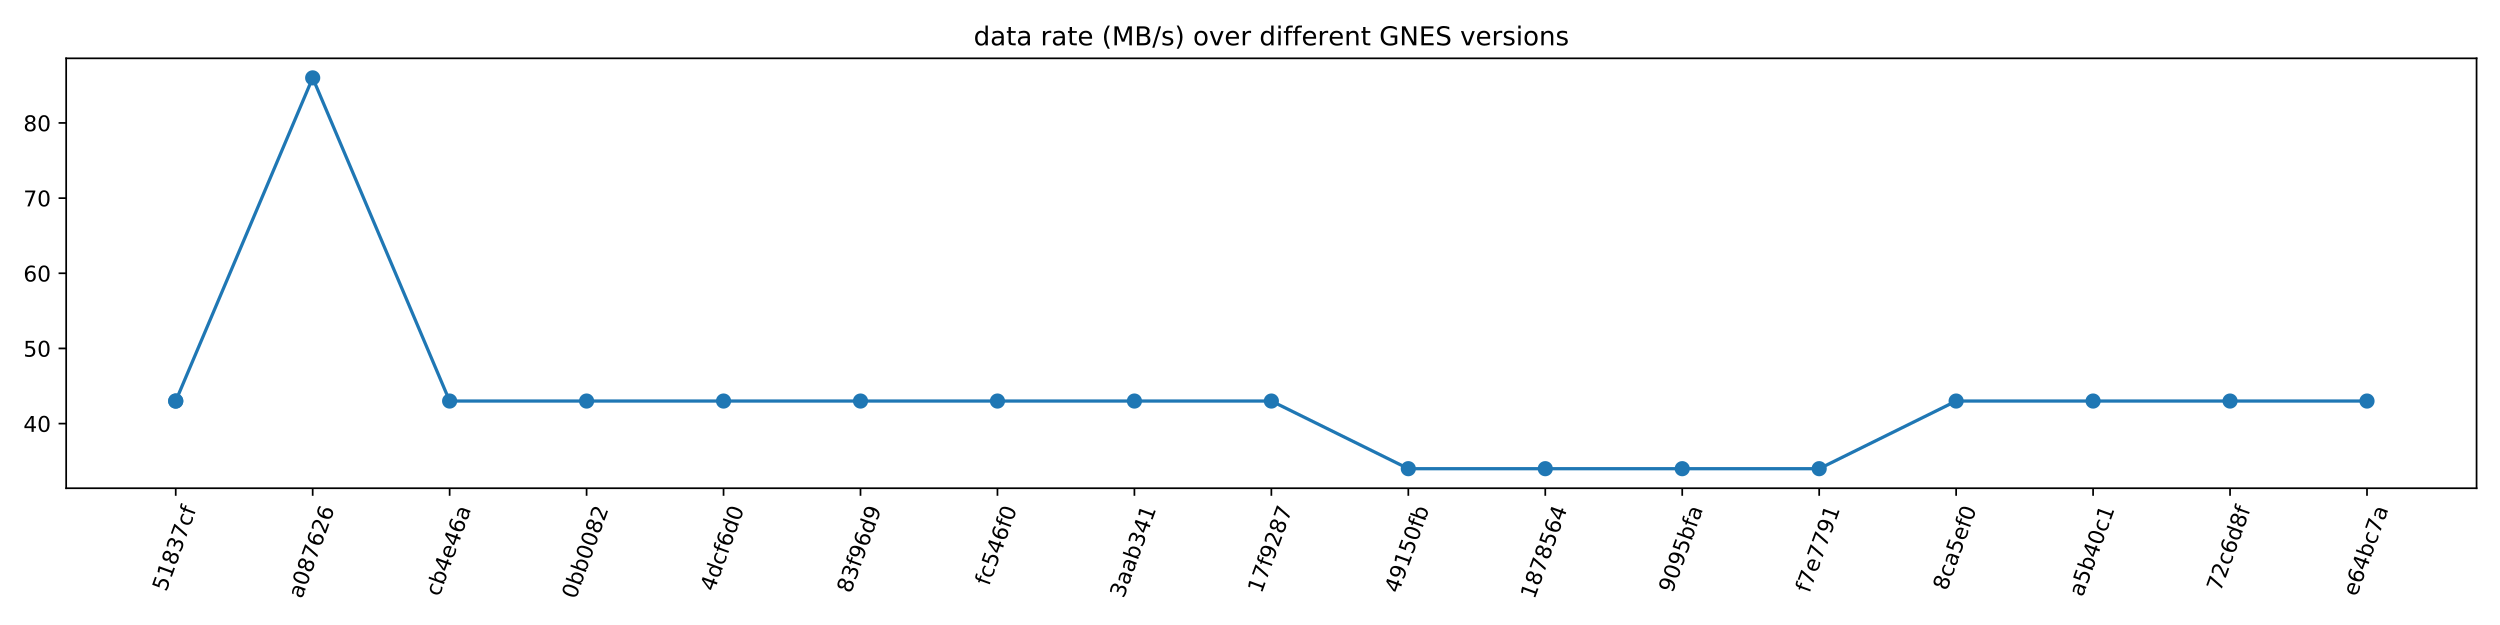
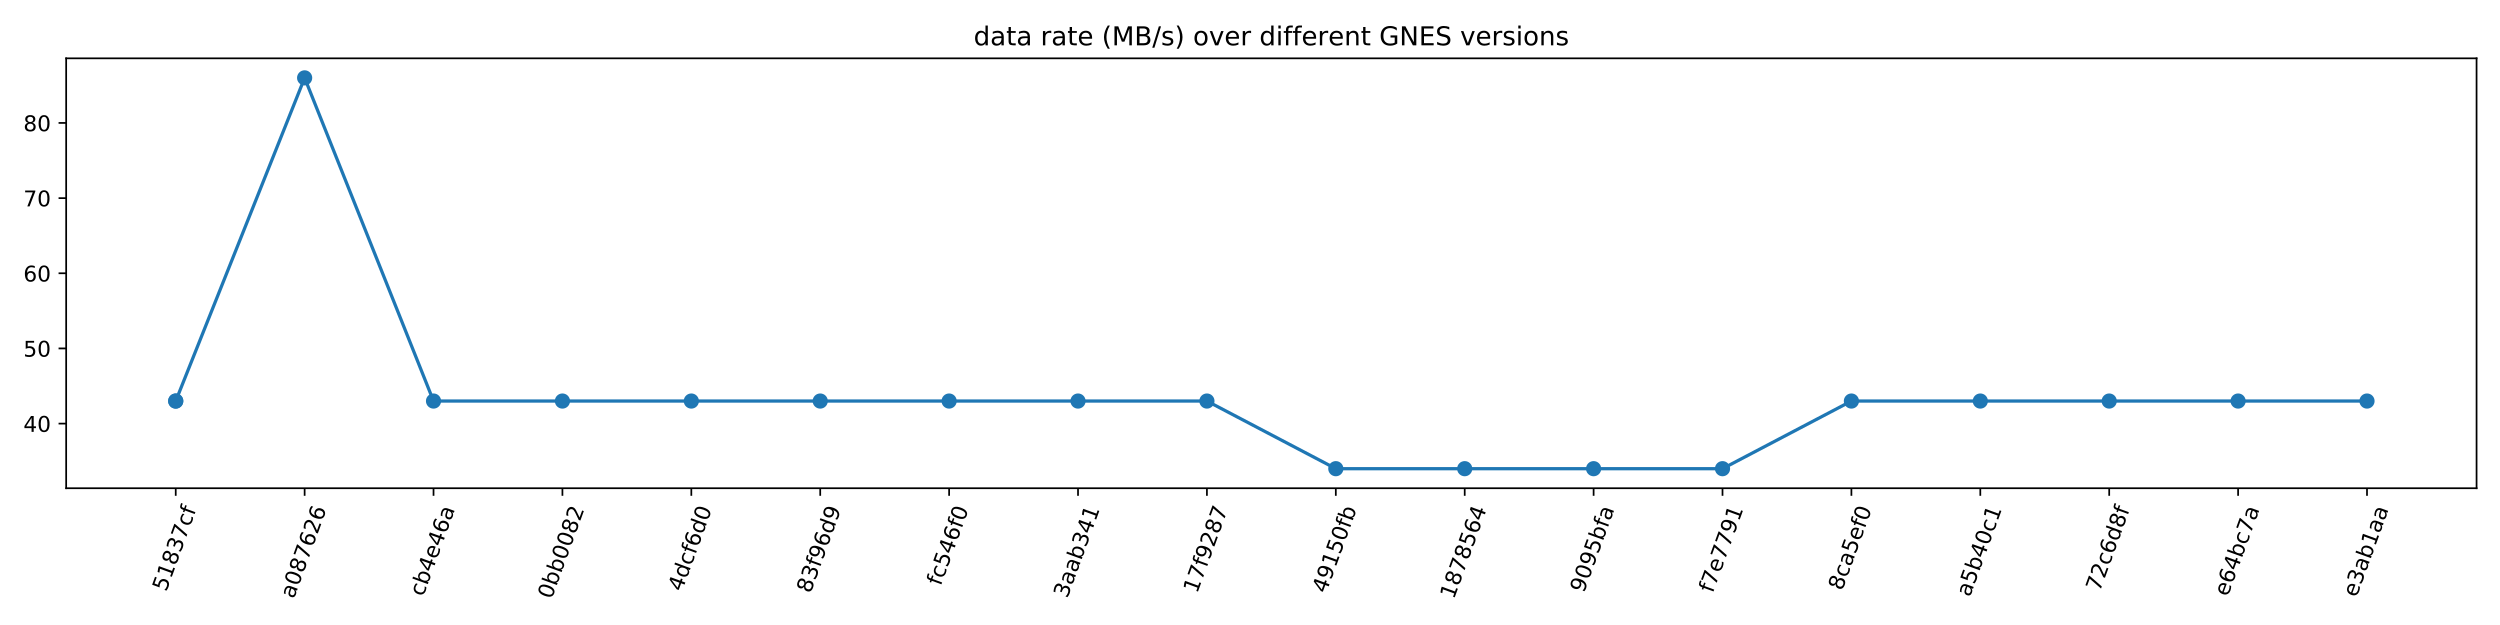
<svg xmlns="http://www.w3.org/2000/svg" xmlns:xlink="http://www.w3.org/1999/xlink" height="288pt" version="1.1" viewBox="0 0 1152 288" width="1152pt">
  <defs>
    <style type="text/css">
*{stroke-linecap:butt;stroke-linejoin:round;}
  </style>
  </defs>
  <g id="figure_1">
    <g id="patch_1">
      <path d="M 0 288  L 1152 288  L 1152 0  L 0 0  z " style="fill:#ffffff;" />
    </g>
    <g id="axes_1">
      <g id="patch_2">
        <path d="M 30.49 224.974  L 1141.2 224.974  L 1141.2 26.88  L 30.49 26.88  z " style="fill:#ffffff;" />
      </g>
      <g id="matplotlib.axis_1">
        <g id="xtick_1">
          <g id="line2d_1">
            <defs>
-               <path d="M 0 0  L 0 3.5  " id="m71a05dd6f5" style="stroke:#000000;stroke-width:0.8;" />
-             </defs>
-             <g>
-               <use style="stroke:#000000;stroke-width:0.8;" x="80.977" xlink:href="#m71a05dd6f5" y="224.974" />
+               <path d="M 0 0  L 0 3.5  " id="mdfa5bf1372" style="stroke:#000000;stroke-width:0.8;" />
+             </defs>
+             <g>
+               <use style="stroke:#000000;stroke-width:0.8;" x="80.977" xlink:href="#mdfa5bf1372" y="224.974" />
            </g>
          </g>
          <g id="text_1">
            <defs>
              <path d="M 10.797 72.906  L 49.516 72.906  L 49.516 64.594  L 19.828 64.594  L 19.828 46.734  Q 21.969 47.469 24.109 47.828  Q 26.266 48.188 28.422 48.188  Q 40.625 48.188 47.75 41.5  Q 54.891 34.812 54.891 23.391  Q 54.891 11.625 47.562 5.094  Q 40.234 -1.422 26.906 -1.422  Q 22.312 -1.422 17.547 -0.641  Q 12.797 0.141 7.719 1.703  L 7.719 11.625  Q 12.109 9.234 16.797 8.062  Q 21.484 6.891 26.703 6.891  Q 35.156 6.891 40.078 11.328  Q 45.016 15.766 45.016 23.391  Q 45.016 31 40.078 35.438  Q 35.156 39.891 26.703 39.891  Q 22.75 39.891 18.812 39.016  Q 14.891 38.141 10.797 36.281  z " id="DejaVuSans-53" />
              <path d="M 12.406 8.297  L 28.516 8.297  L 28.516 63.922  L 10.984 60.406  L 10.984 69.391  L 28.422 72.906  L 38.281 72.906  L 38.281 8.297  L 54.391 8.297  L 54.391 0  L 12.406 0  z " id="DejaVuSans-49" />
              <path d="M 31.781 34.625  Q 24.75 34.625 20.719 30.859  Q 16.703 27.094 16.703 20.516  Q 16.703 13.922 20.719 10.156  Q 24.75 6.391 31.781 6.391  Q 38.812 6.391 42.859 10.172  Q 46.922 13.969 46.922 20.516  Q 46.922 27.094 42.891 30.859  Q 38.875 34.625 31.781 34.625  z M 21.922 38.812  Q 15.578 40.375 12.031 44.719  Q 8.5 49.078 8.5 55.328  Q 8.5 64.062 14.719 69.141  Q 20.953 74.219 31.781 74.219  Q 42.672 74.219 48.875 69.141  Q 55.078 64.062 55.078 55.328  Q 55.078 49.078 51.531 44.719  Q 48 40.375 41.703 38.812  Q 48.828 37.156 52.797 32.312  Q 56.781 27.484 56.781 20.516  Q 56.781 9.906 50.312 4.234  Q 43.844 -1.422 31.781 -1.422  Q 19.734 -1.422 13.25 4.234  Q 6.781 9.906 6.781 20.516  Q 6.781 27.484 10.781 32.312  Q 14.797 37.156 21.922 38.812  z M 18.312 54.391  Q 18.312 48.734 21.844 45.562  Q 25.391 42.391 31.781 42.391  Q 38.141 42.391 41.719 45.562  Q 45.312 48.734 45.312 54.391  Q 45.312 60.062 41.719 63.234  Q 38.141 66.406 31.781 66.406  Q 25.391 66.406 21.844 63.234  Q 18.312 60.062 18.312 54.391  z " id="DejaVuSans-56" />
              <path d="M 40.578 39.312  Q 47.656 37.797 51.625 33  Q 55.609 28.219 55.609 21.188  Q 55.609 10.406 48.188 4.484  Q 40.766 -1.422 27.094 -1.422  Q 22.516 -1.422 17.656 -0.516  Q 12.797 0.391 7.625 2.203  L 7.625 11.719  Q 11.719 9.328 16.594 8.109  Q 21.484 6.891 26.812 6.891  Q 36.078 6.891 40.938 10.547  Q 45.797 14.203 45.797 21.188  Q 45.797 27.641 41.281 31.266  Q 36.766 34.906 28.719 34.906  L 20.219 34.906  L 20.219 43.016  L 29.109 43.016  Q 36.375 43.016 40.234 45.922  Q 44.094 48.828 44.094 54.297  Q 44.094 59.906 40.109 62.906  Q 36.141 65.922 28.719 65.922  Q 24.656 65.922 20.016 65.031  Q 15.375 64.156 9.812 62.312  L 9.812 71.094  Q 15.438 72.656 20.344 73.438  Q 25.25 74.219 29.594 74.219  Q 40.828 74.219 47.359 69.109  Q 53.906 64.016 53.906 55.328  Q 53.906 49.266 50.438 45.094  Q 46.969 40.922 40.578 39.312  z " id="DejaVuSans-51" />
              <path d="M 8.203 72.906  L 55.078 72.906  L 55.078 68.703  L 28.609 0  L 18.312 0  L 43.219 64.594  L 8.203 64.594  z " id="DejaVuSans-55" />
              <path d="M 48.781 52.594  L 48.781 44.188  Q 44.969 46.297 41.141 47.344  Q 37.312 48.391 33.406 48.391  Q 24.656 48.391 19.812 42.844  Q 14.984 37.312 14.984 27.297  Q 14.984 17.281 19.812 11.734  Q 24.656 6.203 33.406 6.203  Q 37.312 6.203 41.141 7.25  Q 44.969 8.297 48.781 10.406  L 48.781 2.094  Q 45.016 0.344 40.984 -0.531  Q 36.969 -1.422 32.422 -1.422  Q 20.062 -1.422 12.781 6.344  Q 5.516 14.109 5.516 27.297  Q 5.516 40.672 12.859 48.328  Q 20.219 56 33.016 56  Q 37.156 56 41.109 55.141  Q 45.062 54.297 48.781 52.594  z " id="DejaVuSans-99" />
              <path d="M 37.109 75.984  L 37.109 68.5  L 28.516 68.5  Q 23.688 68.5 21.797 66.547  Q 19.922 64.594 19.922 59.516  L 19.922 54.688  L 34.719 54.688  L 34.719 47.703  L 19.922 47.703  L 19.922 0  L 10.891 0  L 10.891 47.703  L 2.297 47.703  L 2.297 54.688  L 10.891 54.688  L 10.891 58.5  Q 10.891 67.625 15.141 71.797  Q 19.391 75.984 28.609 75.984  z " id="DejaVuSans-102" />
            </defs>
            <g transform="translate(76.58723 272.9413)rotate(-70)scale(0.1 -0.1)">
              <use xlink:href="#DejaVuSans-53" />
              <use x="63.623" xlink:href="#DejaVuSans-49" />
              <use x="127.246" xlink:href="#DejaVuSans-56" />
              <use x="190.869" xlink:href="#DejaVuSans-51" />
              <use x="254.492" xlink:href="#DejaVuSans-55" />
              <use x="318.115" xlink:href="#DejaVuSans-99" />
              <use x="373.096" xlink:href="#DejaVuSans-102" />
            </g>
          </g>
        </g>
        <g id="xtick_2">
          <g id="line2d_2">
            <g>
-               <use style="stroke:#000000;stroke-width:0.8;" x="144.085" xlink:href="#m71a05dd6f5" y="224.974" />
+               <use style="stroke:#000000;stroke-width:0.8;" x="140.373" xlink:href="#mdfa5bf1372" y="224.974" />
            </g>
          </g>
          <g id="text_2">
            <defs>
              <path d="M 34.281 27.484  Q 23.391 27.484 19.188 25  Q 14.984 22.516 14.984 16.5  Q 14.984 11.719 18.141 8.906  Q 21.297 6.109 26.703 6.109  Q 34.188 6.109 38.703 11.406  Q 43.219 16.703 43.219 25.484  L 43.219 27.484  z M 52.203 31.203  L 52.203 0  L 43.219 0  L 43.219 8.297  Q 40.141 3.328 35.547 0.953  Q 30.953 -1.422 24.312 -1.422  Q 15.922 -1.422 10.953 3.297  Q 6 8.016 6 15.922  Q 6 25.141 12.172 29.828  Q 18.359 34.516 30.609 34.516  L 43.219 34.516  L 43.219 35.406  Q 43.219 41.609 39.141 45  Q 35.062 48.391 27.688 48.391  Q 23 48.391 18.547 47.266  Q 14.109 46.141 10.016 43.891  L 10.016 52.203  Q 14.938 54.109 19.578 55.047  Q 24.219 56 28.609 56  Q 40.484 56 46.344 49.844  Q 52.203 43.703 52.203 31.203  z " id="DejaVuSans-97" />
              <path d="M 31.781 66.406  Q 24.172 66.406 20.328 58.906  Q 16.5 51.422 16.5 36.375  Q 16.5 21.391 20.328 13.891  Q 24.172 6.391 31.781 6.391  Q 39.453 6.391 43.281 13.891  Q 47.125 21.391 47.125 36.375  Q 47.125 51.422 43.281 58.906  Q 39.453 66.406 31.781 66.406  z M 31.781 74.219  Q 44.047 74.219 50.516 64.516  Q 56.984 54.828 56.984 36.375  Q 56.984 17.969 50.516 8.266  Q 44.047 -1.422 31.781 -1.422  Q 19.531 -1.422 13.062 8.266  Q 6.594 17.969 6.594 36.375  Q 6.594 54.828 13.062 64.516  Q 19.531 74.219 31.781 74.219  z " id="DejaVuSans-48" />
              <path d="M 33.016 40.375  Q 26.375 40.375 22.484 35.828  Q 18.609 31.297 18.609 23.391  Q 18.609 15.531 22.484 10.953  Q 26.375 6.391 33.016 6.391  Q 39.656 6.391 43.531 10.953  Q 47.406 15.531 47.406 23.391  Q 47.406 31.297 43.531 35.828  Q 39.656 40.375 33.016 40.375  z M 52.594 71.297  L 52.594 62.312  Q 48.875 64.062 45.094 64.984  Q 41.312 65.922 37.594 65.922  Q 27.828 65.922 22.672 59.328  Q 17.531 52.734 16.797 39.406  Q 19.672 43.656 24.016 45.922  Q 28.375 48.188 33.594 48.188  Q 44.578 48.188 50.953 41.516  Q 57.328 34.859 57.328 23.391  Q 57.328 12.156 50.688 5.359  Q 44.047 -1.422 33.016 -1.422  Q 20.359 -1.422 13.672 8.266  Q 6.984 17.969 6.984 36.375  Q 6.984 53.656 15.188 63.938  Q 23.391 74.219 37.203 74.219  Q 40.922 74.219 44.703 73.484  Q 48.484 72.75 52.594 71.297  z " id="DejaVuSans-54" />
              <path d="M 19.188 8.297  L 53.609 8.297  L 53.609 0  L 7.328 0  L 7.328 8.297  Q 12.938 14.109 22.625 23.891  Q 32.328 33.688 34.812 36.531  Q 39.547 41.844 41.422 45.531  Q 43.312 49.219 43.312 52.781  Q 43.312 58.594 39.234 62.25  Q 35.156 65.922 28.609 65.922  Q 23.969 65.922 18.812 64.312  Q 13.672 62.703 7.812 59.422  L 7.812 69.391  Q 13.766 71.781 18.938 73  Q 24.125 74.219 28.422 74.219  Q 39.75 74.219 46.484 68.547  Q 53.219 62.891 53.219 53.422  Q 53.219 48.922 51.531 44.891  Q 49.859 40.875 45.406 35.406  Q 44.188 33.984 37.641 27.219  Q 31.109 20.453 19.188 8.297  z " id="DejaVuSans-50" />
            </defs>
-             <g transform="translate(139.102 276.2038)rotate(-70)scale(0.1 -0.1)">
+             <g transform="translate(135.3898 276.2038)rotate(-70)scale(0.1 -0.1)">
              <use xlink:href="#DejaVuSans-97" />
              <use x="61.279" xlink:href="#DejaVuSans-48" />
              <use x="124.902" xlink:href="#DejaVuSans-56" />
              <use x="188.525" xlink:href="#DejaVuSans-55" />
              <use x="252.148" xlink:href="#DejaVuSans-54" />
              <use x="315.771" xlink:href="#DejaVuSans-50" />
              <use x="379.395" xlink:href="#DejaVuSans-54" />
            </g>
          </g>
        </g>
        <g id="xtick_3">
          <g id="line2d_3">
            <g>
-               <use style="stroke:#000000;stroke-width:0.8;" x="207.194" xlink:href="#m71a05dd6f5" y="224.974" />
+               <use style="stroke:#000000;stroke-width:0.8;" x="199.769" xlink:href="#mdfa5bf1372" y="224.974" />
            </g>
          </g>
          <g id="text_3">
            <defs>
              <path d="M 48.688 27.297  Q 48.688 37.203 44.609 42.844  Q 40.531 48.484 33.406 48.484  Q 26.266 48.484 22.188 42.844  Q 18.109 37.203 18.109 27.297  Q 18.109 17.391 22.188 11.75  Q 26.266 6.109 33.406 6.109  Q 40.531 6.109 44.609 11.75  Q 48.688 17.391 48.688 27.297  z M 18.109 46.391  Q 20.953 51.266 25.266 53.625  Q 29.594 56 35.594 56  Q 45.562 56 51.781 48.094  Q 58.016 40.188 58.016 27.297  Q 58.016 14.406 51.781 6.484  Q 45.562 -1.422 35.594 -1.422  Q 29.594 -1.422 25.266 0.953  Q 20.953 3.328 18.109 8.203  L 18.109 0  L 9.078 0  L 9.078 75.984  L 18.109 75.984  z " id="DejaVuSans-98" />
              <path d="M 37.797 64.312  L 12.891 25.391  L 37.797 25.391  z M 35.203 72.906  L 47.609 72.906  L 47.609 25.391  L 58.016 25.391  L 58.016 17.188  L 47.609 17.188  L 47.609 0  L 37.797 0  L 37.797 17.188  L 4.891 17.188  L 4.891 26.703  z " id="DejaVuSans-52" />
              <path d="M 56.203 29.594  L 56.203 25.203  L 14.891 25.203  Q 15.484 15.922 20.484 11.062  Q 25.484 6.203 34.422 6.203  Q 39.594 6.203 44.453 7.469  Q 49.312 8.734 54.109 11.281  L 54.109 2.781  Q 49.266 0.734 44.188 -0.344  Q 39.109 -1.422 33.891 -1.422  Q 20.797 -1.422 13.156 6.188  Q 5.516 13.812 5.516 26.812  Q 5.516 40.234 12.766 48.109  Q 20.016 56 32.328 56  Q 43.359 56 49.781 48.891  Q 56.203 41.797 56.203 29.594  z M 47.219 32.234  Q 47.125 39.594 43.094 43.984  Q 39.062 48.391 32.422 48.391  Q 24.906 48.391 20.391 44.141  Q 15.875 39.891 15.188 32.172  z " id="DejaVuSans-101" />
            </defs>
-             <g transform="translate(202.3965 275.1819)rotate(-70)scale(0.1 -0.1)">
+             <g transform="translate(194.972 275.1819)rotate(-70)scale(0.1 -0.1)">
              <use xlink:href="#DejaVuSans-99" />
              <use x="54.98" xlink:href="#DejaVuSans-98" />
              <use x="118.457" xlink:href="#DejaVuSans-52" />
              <use x="182.08" xlink:href="#DejaVuSans-101" />
              <use x="243.604" xlink:href="#DejaVuSans-52" />
              <use x="307.227" xlink:href="#DejaVuSans-54" />
              <use x="370.85" xlink:href="#DejaVuSans-97" />
            </g>
          </g>
        </g>
        <g id="xtick_4">
          <g id="line2d_4">
            <g>
-               <use style="stroke:#000000;stroke-width:0.8;" x="270.302" xlink:href="#m71a05dd6f5" y="224.974" />
+               <use style="stroke:#000000;stroke-width:0.8;" x="259.166" xlink:href="#mdfa5bf1372" y="224.974" />
            </g>
          </g>
          <g id="text_4">
-             <g transform="translate(265.2838 276.3977)rotate(-70)scale(0.1 -0.1)">
+             <g transform="translate(254.147 276.3977)rotate(-70)scale(0.1 -0.1)">
              <use xlink:href="#DejaVuSans-48" />
              <use x="63.623" xlink:href="#DejaVuSans-98" />
              <use x="127.1" xlink:href="#DejaVuSans-98" />
              <use x="190.576" xlink:href="#DejaVuSans-48" />
              <use x="254.199" xlink:href="#DejaVuSans-48" />
              <use x="317.822" xlink:href="#DejaVuSans-56" />
              <use x="381.445" xlink:href="#DejaVuSans-50" />
            </g>
          </g>
        </g>
        <g id="xtick_5">
          <g id="line2d_5">
            <g>
-               <use style="stroke:#000000;stroke-width:0.8;" x="333.411" xlink:href="#m71a05dd6f5" y="224.974" />
+               <use style="stroke:#000000;stroke-width:0.8;" x="318.562" xlink:href="#mdfa5bf1372" y="224.974" />
            </g>
          </g>
          <g id="text_5">
            <defs>
              <path d="M 45.406 46.391  L 45.406 75.984  L 54.391 75.984  L 54.391 0  L 45.406 0  L 45.406 8.203  Q 42.578 3.328 38.25 0.953  Q 33.938 -1.422 27.875 -1.422  Q 17.969 -1.422 11.734 6.484  Q 5.516 14.406 5.516 27.297  Q 5.516 40.188 11.734 48.094  Q 17.969 56 27.875 56  Q 33.938 56 38.25 53.625  Q 42.578 51.266 45.406 46.391  z M 14.797 27.297  Q 14.797 17.391 18.875 11.75  Q 22.953 6.109 30.078 6.109  Q 37.203 6.109 41.297 11.75  Q 45.406 17.391 45.406 27.297  Q 45.406 37.203 41.297 42.844  Q 37.203 48.484 30.078 48.484  Q 22.953 48.484 18.875 42.844  Q 14.797 37.203 14.797 27.297  z " id="DejaVuSans-100" />
            </defs>
-             <g transform="translate(329.0261 272.9149)rotate(-70)scale(0.1 -0.1)">
+             <g transform="translate(314.1771 272.9149)rotate(-70)scale(0.1 -0.1)">
              <use xlink:href="#DejaVuSans-52" />
              <use x="63.623" xlink:href="#DejaVuSans-100" />
              <use x="127.1" xlink:href="#DejaVuSans-99" />
              <use x="182.08" xlink:href="#DejaVuSans-102" />
              <use x="217.285" xlink:href="#DejaVuSans-54" />
              <use x="280.908" xlink:href="#DejaVuSans-100" />
              <use x="344.385" xlink:href="#DejaVuSans-48" />
            </g>
          </g>
        </g>
        <g id="xtick_6">
          <g id="line2d_6">
            <g>
-               <use style="stroke:#000000;stroke-width:0.8;" x="396.519" xlink:href="#m71a05dd6f5" y="224.974" />
+               <use style="stroke:#000000;stroke-width:0.8;" x="377.958" xlink:href="#mdfa5bf1372" y="224.974" />
            </g>
          </g>
          <g id="text_6">
            <defs>
              <path d="M 10.984 1.516  L 10.984 10.5  Q 14.703 8.734 18.5 7.812  Q 22.312 6.891 25.984 6.891  Q 35.75 6.891 40.891 13.453  Q 46.047 20.016 46.781 33.406  Q 43.953 29.203 39.594 26.953  Q 35.25 24.703 29.984 24.703  Q 19.047 24.703 12.672 31.312  Q 6.297 37.938 6.297 49.422  Q 6.297 60.641 12.938 67.422  Q 19.578 74.219 30.609 74.219  Q 43.266 74.219 49.922 64.516  Q 56.594 54.828 56.594 36.375  Q 56.594 19.141 48.406 8.859  Q 40.234 -1.422 26.422 -1.422  Q 22.703 -1.422 18.891 -0.688  Q 15.094 0.047 10.984 1.516  z M 30.609 32.422  Q 37.25 32.422 41.125 36.953  Q 45.016 41.5 45.016 49.422  Q 45.016 57.281 41.125 61.844  Q 37.25 66.406 30.609 66.406  Q 23.969 66.406 20.094 61.844  Q 16.219 57.281 16.219 49.422  Q 16.219 41.5 20.094 36.953  Q 23.969 32.422 30.609 32.422  z " id="DejaVuSans-57" />
            </defs>
-             <g transform="translate(391.9845 273.7401)rotate(-70)scale(0.1 -0.1)">
+             <g transform="translate(373.4232 273.7401)rotate(-70)scale(0.1 -0.1)">
              <use xlink:href="#DejaVuSans-56" />
              <use x="63.623" xlink:href="#DejaVuSans-51" />
              <use x="127.246" xlink:href="#DejaVuSans-102" />
              <use x="162.451" xlink:href="#DejaVuSans-57" />
              <use x="226.074" xlink:href="#DejaVuSans-54" />
              <use x="289.697" xlink:href="#DejaVuSans-100" />
              <use x="353.174" xlink:href="#DejaVuSans-57" />
            </g>
          </g>
        </g>
        <g id="xtick_7">
          <g id="line2d_7">
            <g>
-               <use style="stroke:#000000;stroke-width:0.8;" x="459.628" xlink:href="#m71a05dd6f5" y="224.974" />
+               <use style="stroke:#000000;stroke-width:0.8;" x="437.354" xlink:href="#mdfa5bf1372" y="224.974" />
            </g>
          </g>
          <g id="text_7">
-             <g transform="translate(455.7244 270.2706)rotate(-70)scale(0.1 -0.1)">
+             <g transform="translate(433.4508 270.2706)rotate(-70)scale(0.1 -0.1)">
              <use xlink:href="#DejaVuSans-102" />
              <use x="35.205" xlink:href="#DejaVuSans-99" />
              <use x="90.186" xlink:href="#DejaVuSans-53" />
              <use x="153.809" xlink:href="#DejaVuSans-52" />
              <use x="217.432" xlink:href="#DejaVuSans-54" />
              <use x="281.055" xlink:href="#DejaVuSans-102" />
              <use x="316.26" xlink:href="#DejaVuSans-48" />
            </g>
          </g>
        </g>
        <g id="xtick_8">
          <g id="line2d_8">
            <g>
-               <use style="stroke:#000000;stroke-width:0.8;" x="522.736" xlink:href="#m71a05dd6f5" y="224.974" />
+               <use style="stroke:#000000;stroke-width:0.8;" x="496.751" xlink:href="#mdfa5bf1372" y="224.974" />
            </g>
          </g>
          <g id="text_8">
-             <g transform="translate(517.7956 275.9704)rotate(-70)scale(0.1 -0.1)">
+             <g transform="translate(491.8098 275.9704)rotate(-70)scale(0.1 -0.1)">
              <use xlink:href="#DejaVuSans-51" />
              <use x="63.623" xlink:href="#DejaVuSans-97" />
              <use x="124.902" xlink:href="#DejaVuSans-97" />
              <use x="186.182" xlink:href="#DejaVuSans-98" />
              <use x="249.658" xlink:href="#DejaVuSans-51" />
              <use x="313.281" xlink:href="#DejaVuSans-52" />
              <use x="376.904" xlink:href="#DejaVuSans-49" />
            </g>
          </g>
        </g>
        <g id="xtick_9">
          <g id="line2d_9">
            <g>
-               <use style="stroke:#000000;stroke-width:0.8;" x="585.845" xlink:href="#m71a05dd6f5" y="224.974" />
+               <use style="stroke:#000000;stroke-width:0.8;" x="556.147" xlink:href="#mdfa5bf1372" y="224.974" />
            </g>
          </g>
          <g id="text_9">
-             <g transform="translate(581.3076 273.7533)rotate(-70)scale(0.1 -0.1)">
+             <g transform="translate(551.6095 273.7533)rotate(-70)scale(0.1 -0.1)">
              <use xlink:href="#DejaVuSans-49" />
              <use x="63.623" xlink:href="#DejaVuSans-55" />
              <use x="127.246" xlink:href="#DejaVuSans-102" />
              <use x="162.451" xlink:href="#DejaVuSans-57" />
              <use x="226.074" xlink:href="#DejaVuSans-50" />
              <use x="289.697" xlink:href="#DejaVuSans-56" />
              <use x="353.32" xlink:href="#DejaVuSans-55" />
            </g>
          </g>
        </g>
        <g id="xtick_10">
          <g id="line2d_10">
            <g>
-               <use style="stroke:#000000;stroke-width:0.8;" x="648.954" xlink:href="#m71a05dd6f5" y="224.974" />
+               <use style="stroke:#000000;stroke-width:0.8;" x="615.543" xlink:href="#mdfa5bf1372" y="224.974" />
            </g>
          </g>
          <g id="text_10">
-             <g transform="translate(644.4186 273.7401)rotate(-70)scale(0.1 -0.1)">
+             <g transform="translate(611.0082 273.7401)rotate(-70)scale(0.1 -0.1)">
              <use xlink:href="#DejaVuSans-52" />
              <use x="63.623" xlink:href="#DejaVuSans-57" />
              <use x="127.246" xlink:href="#DejaVuSans-49" />
              <use x="190.869" xlink:href="#DejaVuSans-53" />
              <use x="254.492" xlink:href="#DejaVuSans-48" />
              <use x="318.115" xlink:href="#DejaVuSans-102" />
              <use x="353.32" xlink:href="#DejaVuSans-98" />
            </g>
          </g>
        </g>
        <g id="xtick_11">
          <g id="line2d_11">
            <g>
-               <use style="stroke:#000000;stroke-width:0.8;" x="712.062" xlink:href="#m71a05dd6f5" y="224.974" />
+               <use style="stroke:#000000;stroke-width:0.8;" x="674.939" xlink:href="#mdfa5bf1372" y="224.974" />
            </g>
          </g>
          <g id="text_11">
-             <g transform="translate(707.0386 276.4241)rotate(-70)scale(0.1 -0.1)">
+             <g transform="translate(669.916 276.4241)rotate(-70)scale(0.1 -0.1)">
              <use xlink:href="#DejaVuSans-49" />
              <use x="63.623" xlink:href="#DejaVuSans-56" />
              <use x="127.246" xlink:href="#DejaVuSans-55" />
              <use x="190.869" xlink:href="#DejaVuSans-56" />
              <use x="254.492" xlink:href="#DejaVuSans-53" />
              <use x="318.115" xlink:href="#DejaVuSans-54" />
              <use x="381.738" xlink:href="#DejaVuSans-52" />
            </g>
          </g>
        </g>
        <g id="xtick_12">
          <g id="line2d_12">
            <g>
-               <use style="stroke:#000000;stroke-width:0.8;" x="775.171" xlink:href="#m71a05dd6f5" y="224.974" />
+               <use style="stroke:#000000;stroke-width:0.8;" x="734.336" xlink:href="#mdfa5bf1372" y="224.974" />
            </g>
          </g>
          <g id="text_12">
-             <g transform="translate(770.6757 273.5198)rotate(-70)scale(0.1 -0.1)">
+             <g transform="translate(729.8408 273.5198)rotate(-70)scale(0.1 -0.1)">
              <use xlink:href="#DejaVuSans-57" />
              <use x="63.623" xlink:href="#DejaVuSans-48" />
              <use x="127.246" xlink:href="#DejaVuSans-57" />
              <use x="190.869" xlink:href="#DejaVuSans-53" />
              <use x="254.492" xlink:href="#DejaVuSans-98" />
              <use x="317.969" xlink:href="#DejaVuSans-102" />
              <use x="353.174" xlink:href="#DejaVuSans-97" />
            </g>
          </g>
        </g>
        <g id="xtick_13">
          <g id="line2d_13">
            <g>
-               <use style="stroke:#000000;stroke-width:0.8;" x="838.279" xlink:href="#m71a05dd6f5" y="224.974" />
+               <use style="stroke:#000000;stroke-width:0.8;" x="793.732" xlink:href="#mdfa5bf1372" y="224.974" />
            </g>
          </g>
          <g id="text_13">
-             <g transform="translate(833.7775 273.5566)rotate(-70)scale(0.1 -0.1)">
+             <g transform="translate(789.2304 273.5566)rotate(-70)scale(0.1 -0.1)">
              <use xlink:href="#DejaVuSans-102" />
              <use x="35.205" xlink:href="#DejaVuSans-55" />
              <use x="98.828" xlink:href="#DejaVuSans-101" />
              <use x="160.352" xlink:href="#DejaVuSans-55" />
              <use x="223.975" xlink:href="#DejaVuSans-55" />
              <use x="287.598" xlink:href="#DejaVuSans-57" />
              <use x="351.221" xlink:href="#DejaVuSans-49" />
            </g>
          </g>
        </g>
        <g id="xtick_14">
          <g id="line2d_14">
            <g>
-               <use style="stroke:#000000;stroke-width:0.8;" x="901.388" xlink:href="#m71a05dd6f5" y="224.974" />
+               <use style="stroke:#000000;stroke-width:0.8;" x="853.128" xlink:href="#mdfa5bf1372" y="224.974" />
            </g>
          </g>
          <g id="text_14">
-             <g transform="translate(897.0739 272.5244)rotate(-70)scale(0.1 -0.1)">
+             <g transform="translate(848.8144 272.5244)rotate(-70)scale(0.1 -0.1)">
              <use xlink:href="#DejaVuSans-56" />
              <use x="63.623" xlink:href="#DejaVuSans-99" />
              <use x="118.604" xlink:href="#DejaVuSans-97" />
              <use x="179.883" xlink:href="#DejaVuSans-53" />
              <use x="243.506" xlink:href="#DejaVuSans-101" />
              <use x="305.029" xlink:href="#DejaVuSans-102" />
              <use x="340.234" xlink:href="#DejaVuSans-48" />
            </g>
          </g>
        </g>
        <g id="xtick_15">
          <g id="line2d_15">
            <g>
-               <use style="stroke:#000000;stroke-width:0.8;" x="964.496" xlink:href="#m71a05dd6f5" y="224.974" />
+               <use style="stroke:#000000;stroke-width:0.8;" x="912.524" xlink:href="#mdfa5bf1372" y="224.974" />
            </g>
          </g>
          <g id="text_15">
-             <g transform="translate(959.663 275.3787)rotate(-70)scale(0.1 -0.1)">
+             <g transform="translate(907.6913 275.3787)rotate(-70)scale(0.1 -0.1)">
              <use xlink:href="#DejaVuSans-97" />
              <use x="61.279" xlink:href="#DejaVuSans-53" />
              <use x="124.902" xlink:href="#DejaVuSans-98" />
              <use x="188.379" xlink:href="#DejaVuSans-52" />
              <use x="252.002" xlink:href="#DejaVuSans-48" />
              <use x="315.625" xlink:href="#DejaVuSans-99" />
              <use x="370.605" xlink:href="#DejaVuSans-49" />
            </g>
          </g>
        </g>
        <g id="xtick_16">
          <g id="line2d_16">
            <g>
-               <use style="stroke:#000000;stroke-width:0.8;" x="1027.605" xlink:href="#m71a05dd6f5" y="224.974" />
+               <use style="stroke:#000000;stroke-width:0.8;" x="971.921" xlink:href="#mdfa5bf1372" y="224.974" />
            </g>
          </g>
          <g id="text_16">
-             <g transform="translate(1023.217 272.9281)rotate(-70)scale(0.1 -0.1)">
+             <g transform="translate(967.5335 272.9281)rotate(-70)scale(0.1 -0.1)">
              <use xlink:href="#DejaVuSans-55" />
              <use x="63.623" xlink:href="#DejaVuSans-50" />
              <use x="127.246" xlink:href="#DejaVuSans-99" />
              <use x="182.227" xlink:href="#DejaVuSans-54" />
              <use x="245.85" xlink:href="#DejaVuSans-100" />
              <use x="309.326" xlink:href="#DejaVuSans-56" />
              <use x="372.949" xlink:href="#DejaVuSans-102" />
            </g>
          </g>
        </g>
        <g id="xtick_17">
          <g id="line2d_17">
            <g>
-               <use style="stroke:#000000;stroke-width:0.8;" x="1090.713" xlink:href="#m71a05dd6f5" y="224.974" />
+               <use style="stroke:#000000;stroke-width:0.8;" x="1031.317" xlink:href="#mdfa5bf1372" y="224.974" />
            </g>
          </g>
          <g id="text_17">
-             <g transform="translate(1085.916 275.1819)rotate(-70)scale(0.1 -0.1)">
+             <g transform="translate(1026.52 275.1819)rotate(-70)scale(0.1 -0.1)">
              <use xlink:href="#DejaVuSans-101" />
              <use x="61.523" xlink:href="#DejaVuSans-54" />
              <use x="125.146" xlink:href="#DejaVuSans-52" />
              <use x="188.77" xlink:href="#DejaVuSans-98" />
              <use x="252.246" xlink:href="#DejaVuSans-99" />
              <use x="307.227" xlink:href="#DejaVuSans-55" />
              <use x="370.85" xlink:href="#DejaVuSans-97" />
            </g>
          </g>
        </g>
+         <g id="xtick_18">
+           <g id="line2d_18">
+             <g>
+               <use style="stroke:#000000;stroke-width:0.8;" x="1090.713" xlink:href="#mdfa5bf1372" y="224.974" />
+             </g>
+           </g>
+           <g id="text_18">
+             <g transform="translate(1085.848 275.5534)rotate(-70)scale(0.1 -0.1)">
+               <use xlink:href="#DejaVuSans-101" />
+               <use x="61.523" xlink:href="#DejaVuSans-51" />
+               <use x="125.146" xlink:href="#DejaVuSans-97" />
+               <use x="186.426" xlink:href="#DejaVuSans-98" />
+               <use x="249.902" xlink:href="#DejaVuSans-49" />
+               <use x="313.525" xlink:href="#DejaVuSans-97" />
+               <use x="374.805" xlink:href="#DejaVuSans-97" />
+             </g>
+           </g>
+         </g>
      </g>
      <g id="matplotlib.axis_2">
        <g id="ytick_1">
-           <g id="line2d_18">
-             <defs>
-               <path d="M 0 0  L -3.5 0  " id="m0d75e0d430" style="stroke:#000000;stroke-width:0.8;" />
-             </defs>
-             <g>
-               <use style="stroke:#000000;stroke-width:0.8;" x="30.49" xlink:href="#m0d75e0d430" y="195.19" />
-             </g>
-           </g>
-           <g id="text_18">
+           <g id="line2d_19">
+             <defs>
+               <path d="M 0 0  L -3.5 0  " id="m2817417802" style="stroke:#000000;stroke-width:0.8;" />
+             </defs>
+             <g>
+               <use style="stroke:#000000;stroke-width:0.8;" x="30.49" xlink:href="#m2817417802" y="195.19" />
+             </g>
+           </g>
+           <g id="text_19">
            <g transform="translate(10.765 198.9896)scale(0.1 -0.1)">
              <use xlink:href="#DejaVuSans-52" />
              <use x="63.623" xlink:href="#DejaVuSans-48" />
            </g>
          </g>
        </g>
        <g id="ytick_2">
-           <g id="line2d_19">
-             <g>
-               <use style="stroke:#000000;stroke-width:0.8;" x="30.49" xlink:href="#m0d75e0d430" y="160.559" />
-             </g>
-           </g>
-           <g id="text_19">
+           <g id="line2d_20">
+             <g>
+               <use style="stroke:#000000;stroke-width:0.8;" x="30.49" xlink:href="#m2817417802" y="160.559" />
+             </g>
+           </g>
+           <g id="text_20">
            <g transform="translate(10.765 164.3578)scale(0.1 -0.1)">
              <use xlink:href="#DejaVuSans-53" />
              <use x="63.623" xlink:href="#DejaVuSans-48" />
            </g>
          </g>
        </g>
        <g id="ytick_3">
-           <g id="line2d_20">
-             <g>
-               <use style="stroke:#000000;stroke-width:0.8;" x="30.49" xlink:href="#m0d75e0d430" y="125.927" />
-             </g>
-           </g>
-           <g id="text_20">
+           <g id="line2d_21">
+             <g>
+               <use style="stroke:#000000;stroke-width:0.8;" x="30.49" xlink:href="#m2817417802" y="125.927" />
+             </g>
+           </g>
+           <g id="text_21">
            <g transform="translate(10.765 129.7261)scale(0.1 -0.1)">
              <use xlink:href="#DejaVuSans-54" />
              <use x="63.623" xlink:href="#DejaVuSans-48" />
            </g>
          </g>
        </g>
        <g id="ytick_4">
-           <g id="line2d_21">
-             <g>
-               <use style="stroke:#000000;stroke-width:0.8;" x="30.49" xlink:href="#m0d75e0d430" y="91.295" />
-             </g>
-           </g>
-           <g id="text_21">
+           <g id="line2d_22">
+             <g>
+               <use style="stroke:#000000;stroke-width:0.8;" x="30.49" xlink:href="#m2817417802" y="91.295" />
+             </g>
+           </g>
+           <g id="text_22">
            <g transform="translate(10.765 95.0943)scale(0.1 -0.1)">
              <use xlink:href="#DejaVuSans-55" />
              <use x="63.623" xlink:href="#DejaVuSans-48" />
            </g>
          </g>
        </g>
        <g id="ytick_5">
-           <g id="line2d_22">
-             <g>
-               <use style="stroke:#000000;stroke-width:0.8;" x="30.49" xlink:href="#m0d75e0d430" y="56.663" />
-             </g>
-           </g>
-           <g id="text_22">
+           <g id="line2d_23">
+             <g>
+               <use style="stroke:#000000;stroke-width:0.8;" x="30.49" xlink:href="#m2817417802" y="56.663" />
+             </g>
+           </g>
+           <g id="text_23">
            <g transform="translate(10.765 60.46254)scale(0.1 -0.1)">
              <use xlink:href="#DejaVuSans-56" />
              <use x="63.623" xlink:href="#DejaVuSans-48" />
            </g>
          </g>
        </g>
      </g>
-       <g id="line2d_23">
-         <path clip-path="url(#p2e79c90b0f)" d="M 80.977 184.801  L 80.977 184.801  L 144.085 35.884  L 207.194 184.801  L 270.302 184.801  L 333.411 184.801  L 396.519 184.801  L 459.628 184.801  L 522.736 184.801  L 585.845 184.801  L 648.954 215.969  L 712.062 215.969  L 775.171 215.969  L 838.279 215.969  L 901.388 184.801  L 964.496 184.801  L 1027.605 184.801  L 1090.713 184.801  " style="fill:none;stroke:#1f77b4;stroke-linecap:square;stroke-width:1.5;" />
+       <g id="line2d_24">
+         <path clip-path="url(#p3f8124b6b1)" d="M 80.977 184.801  L 80.977 184.801  L 140.373 35.884  L 199.769 184.801  L 259.166 184.801  L 318.562 184.801  L 377.958 184.801  L 437.354 184.801  L 496.751 184.801  L 556.147 184.801  L 615.543 215.969  L 674.939 215.969  L 734.336 215.969  L 793.732 215.969  L 853.128 184.801  L 912.524 184.801  L 971.921 184.801  L 1031.317 184.801  L 1090.713 184.801  " style="fill:none;stroke:#1f77b4;stroke-linecap:square;stroke-width:1.5;" />
        <defs>
-           <path d="M 0 3  C 0.796 3 1.559 2.684 2.121 2.121  C 2.684 1.559 3 0.796 3 0  C 3 -0.796 2.684 -1.559 2.121 -2.121  C 1.559 -2.684 0.796 -3 0 -3  C -0.796 -3 -1.559 -2.684 -2.121 -2.121  C -2.684 -1.559 -3 -0.796 -3 0  C -3 0.796 -2.684 1.559 -2.121 2.121  C -1.559 2.684 -0.796 3 0 3  z " id="m25bf4a3fb8" style="stroke:#1f77b4;" />
+           <path d="M 0 3  C 0.796 3 1.559 2.684 2.121 2.121  C 2.684 1.559 3 0.796 3 0  C 3 -0.796 2.684 -1.559 2.121 -2.121  C 1.559 -2.684 0.796 -3 0 -3  C -0.796 -3 -1.559 -2.684 -2.121 -2.121  C -2.684 -1.559 -3 -0.796 -3 0  C -3 0.796 -2.684 1.559 -2.121 2.121  C -1.559 2.684 -0.796 3 0 3  z " id="m14ade34bdd" style="stroke:#1f77b4;" />
        </defs>
-         <g clip-path="url(#p2e79c90b0f)">
-           <use style="fill:#1f77b4;stroke:#1f77b4;" x="80.977" xlink:href="#m25bf4a3fb8" y="184.801" />
-           <use style="fill:#1f77b4;stroke:#1f77b4;" x="80.977" xlink:href="#m25bf4a3fb8" y="184.801" />
-           <use style="fill:#1f77b4;stroke:#1f77b4;" x="144.085" xlink:href="#m25bf4a3fb8" y="35.884" />
-           <use style="fill:#1f77b4;stroke:#1f77b4;" x="207.194" xlink:href="#m25bf4a3fb8" y="184.801" />
-           <use style="fill:#1f77b4;stroke:#1f77b4;" x="270.302" xlink:href="#m25bf4a3fb8" y="184.801" />
-           <use style="fill:#1f77b4;stroke:#1f77b4;" x="333.411" xlink:href="#m25bf4a3fb8" y="184.801" />
-           <use style="fill:#1f77b4;stroke:#1f77b4;" x="396.519" xlink:href="#m25bf4a3fb8" y="184.801" />
-           <use style="fill:#1f77b4;stroke:#1f77b4;" x="459.628" xlink:href="#m25bf4a3fb8" y="184.801" />
-           <use style="fill:#1f77b4;stroke:#1f77b4;" x="522.736" xlink:href="#m25bf4a3fb8" y="184.801" />
-           <use style="fill:#1f77b4;stroke:#1f77b4;" x="585.845" xlink:href="#m25bf4a3fb8" y="184.801" />
-           <use style="fill:#1f77b4;stroke:#1f77b4;" x="648.954" xlink:href="#m25bf4a3fb8" y="215.969" />
-           <use style="fill:#1f77b4;stroke:#1f77b4;" x="712.062" xlink:href="#m25bf4a3fb8" y="215.969" />
-           <use style="fill:#1f77b4;stroke:#1f77b4;" x="775.171" xlink:href="#m25bf4a3fb8" y="215.969" />
-           <use style="fill:#1f77b4;stroke:#1f77b4;" x="838.279" xlink:href="#m25bf4a3fb8" y="215.969" />
-           <use style="fill:#1f77b4;stroke:#1f77b4;" x="901.388" xlink:href="#m25bf4a3fb8" y="184.801" />
-           <use style="fill:#1f77b4;stroke:#1f77b4;" x="964.496" xlink:href="#m25bf4a3fb8" y="184.801" />
-           <use style="fill:#1f77b4;stroke:#1f77b4;" x="1027.605" xlink:href="#m25bf4a3fb8" y="184.801" />
-           <use style="fill:#1f77b4;stroke:#1f77b4;" x="1090.713" xlink:href="#m25bf4a3fb8" y="184.801" />
+         <g clip-path="url(#p3f8124b6b1)">
+           <use style="fill:#1f77b4;stroke:#1f77b4;" x="80.977" xlink:href="#m14ade34bdd" y="184.801" />
+           <use style="fill:#1f77b4;stroke:#1f77b4;" x="80.977" xlink:href="#m14ade34bdd" y="184.801" />
+           <use style="fill:#1f77b4;stroke:#1f77b4;" x="140.373" xlink:href="#m14ade34bdd" y="35.884" />
+           <use style="fill:#1f77b4;stroke:#1f77b4;" x="199.769" xlink:href="#m14ade34bdd" y="184.801" />
+           <use style="fill:#1f77b4;stroke:#1f77b4;" x="259.166" xlink:href="#m14ade34bdd" y="184.801" />
+           <use style="fill:#1f77b4;stroke:#1f77b4;" x="318.562" xlink:href="#m14ade34bdd" y="184.801" />
+           <use style="fill:#1f77b4;stroke:#1f77b4;" x="377.958" xlink:href="#m14ade34bdd" y="184.801" />
+           <use style="fill:#1f77b4;stroke:#1f77b4;" x="437.354" xlink:href="#m14ade34bdd" y="184.801" />
+           <use style="fill:#1f77b4;stroke:#1f77b4;" x="496.751" xlink:href="#m14ade34bdd" y="184.801" />
+           <use style="fill:#1f77b4;stroke:#1f77b4;" x="556.147" xlink:href="#m14ade34bdd" y="184.801" />
+           <use style="fill:#1f77b4;stroke:#1f77b4;" x="615.543" xlink:href="#m14ade34bdd" y="215.969" />
+           <use style="fill:#1f77b4;stroke:#1f77b4;" x="674.939" xlink:href="#m14ade34bdd" y="215.969" />
+           <use style="fill:#1f77b4;stroke:#1f77b4;" x="734.336" xlink:href="#m14ade34bdd" y="215.969" />
+           <use style="fill:#1f77b4;stroke:#1f77b4;" x="793.732" xlink:href="#m14ade34bdd" y="215.969" />
+           <use style="fill:#1f77b4;stroke:#1f77b4;" x="853.128" xlink:href="#m14ade34bdd" y="184.801" />
+           <use style="fill:#1f77b4;stroke:#1f77b4;" x="912.524" xlink:href="#m14ade34bdd" y="184.801" />
+           <use style="fill:#1f77b4;stroke:#1f77b4;" x="971.921" xlink:href="#m14ade34bdd" y="184.801" />
+           <use style="fill:#1f77b4;stroke:#1f77b4;" x="1031.317" xlink:href="#m14ade34bdd" y="184.801" />
+           <use style="fill:#1f77b4;stroke:#1f77b4;" x="1090.713" xlink:href="#m14ade34bdd" y="184.801" />
        </g>
      </g>
      <g id="patch_3">
        <path d="M 30.49 224.974  L 30.49 26.88  " style="fill:none;stroke:#000000;stroke-linecap:square;stroke-linejoin:miter;stroke-width:0.8;" />
      </g>
      <g id="patch_4">
        <path d="M 1141.2 224.974  L 1141.2 26.88  " style="fill:none;stroke:#000000;stroke-linecap:square;stroke-linejoin:miter;stroke-width:0.8;" />
      </g>
      <g id="patch_5">
        <path d="M 30.49 224.974  L 1141.2 224.974  " style="fill:none;stroke:#000000;stroke-linecap:square;stroke-linejoin:miter;stroke-width:0.8;" />
      </g>
      <g id="patch_6">
        <path d="M 30.49 26.88  L 1141.2 26.88  " style="fill:none;stroke:#000000;stroke-linecap:square;stroke-linejoin:miter;stroke-width:0.8;" />
      </g>
-       <g id="text_23">
+       <g id="text_24">
        <defs>
          <path d="M 18.312 70.219  L 18.312 54.688  L 36.812 54.688  L 36.812 47.703  L 18.312 47.703  L 18.312 18.016  Q 18.312 11.328 20.141 9.422  Q 21.969 7.516 27.594 7.516  L 36.812 7.516  L 36.812 0  L 27.594 0  Q 17.188 0 13.234 3.875  Q 9.281 7.766 9.281 18.016  L 9.281 47.703  L 2.688 47.703  L 2.688 54.688  L 9.281 54.688  L 9.281 70.219  z " id="DejaVuSans-116" />
          <path id="DejaVuSans-32" />
          <path d="M 41.109 46.297  Q 39.594 47.172 37.812 47.578  Q 36.031 48 33.891 48  Q 26.266 48 22.188 43.047  Q 18.109 38.094 18.109 28.812  L 18.109 0  L 9.078 0  L 9.078 54.688  L 18.109 54.688  L 18.109 46.188  Q 20.953 51.172 25.484 53.578  Q 30.031 56 36.531 56  Q 37.453 56 38.578 55.875  Q 39.703 55.766 41.062 55.516  z " id="DejaVuSans-114" />
          <path d="M 31 75.875  Q 24.469 64.656 21.281 53.656  Q 18.109 42.672 18.109 31.391  Q 18.109 20.125 21.312 9.062  Q 24.516 -2 31 -13.188  L 23.188 -13.188  Q 15.875 -1.703 12.234 9.375  Q 8.594 20.453 8.594 31.391  Q 8.594 42.281 12.203 53.312  Q 15.828 64.359 23.188 75.875  z " id="DejaVuSans-40" />
          <path d="M 9.812 72.906  L 24.516 72.906  L 43.109 23.297  L 61.812 72.906  L 76.516 72.906  L 76.516 0  L 66.891 0  L 66.891 64.016  L 48.094 14.016  L 38.188 14.016  L 19.391 64.016  L 19.391 0  L 9.812 0  z " id="DejaVuSans-77" />
          <path d="M 19.672 34.812  L 19.672 8.109  L 35.5 8.109  Q 43.453 8.109 47.281 11.406  Q 51.125 14.703 51.125 21.484  Q 51.125 28.328 47.281 31.562  Q 43.453 34.812 35.5 34.812  z M 19.672 64.797  L 19.672 42.828  L 34.281 42.828  Q 41.5 42.828 45.031 45.531  Q 48.578 48.25 48.578 53.812  Q 48.578 59.328 45.031 62.062  Q 41.5 64.797 34.281 64.797  z M 9.812 72.906  L 35.016 72.906  Q 46.297 72.906 52.391 68.219  Q 58.5 63.531 58.5 54.891  Q 58.5 48.188 55.375 44.234  Q 52.25 40.281 46.188 39.312  Q 53.469 37.75 57.5 32.781  Q 61.531 27.828 61.531 20.406  Q 61.531 10.641 54.891 5.312  Q 48.25 0 35.984 0  L 9.812 0  z " id="DejaVuSans-66" />
          <path d="M 25.391 72.906  L 33.688 72.906  L 8.297 -9.281  L 0 -9.281  z " id="DejaVuSans-47" />
          <path d="M 44.281 53.078  L 44.281 44.578  Q 40.484 46.531 36.375 47.5  Q 32.281 48.484 27.875 48.484  Q 21.188 48.484 17.844 46.438  Q 14.5 44.391 14.5 40.281  Q 14.5 37.156 16.891 35.375  Q 19.281 33.594 26.516 31.984  L 29.594 31.297  Q 39.156 29.25 43.188 25.516  Q 47.219 21.781 47.219 15.094  Q 47.219 7.469 41.188 3.016  Q 35.156 -1.422 24.609 -1.422  Q 20.219 -1.422 15.453 -0.562  Q 10.688 0.297 5.422 2  L 5.422 11.281  Q 10.406 8.688 15.234 7.391  Q 20.062 6.109 24.812 6.109  Q 31.156 6.109 34.562 8.281  Q 37.984 10.453 37.984 14.406  Q 37.984 18.062 35.516 20.016  Q 33.062 21.969 24.703 23.781  L 21.578 24.516  Q 13.234 26.266 9.516 29.906  Q 5.812 33.547 5.812 39.891  Q 5.812 47.609 11.281 51.797  Q 16.75 56 26.812 56  Q 31.781 56 36.172 55.266  Q 40.578 54.547 44.281 53.078  z " id="DejaVuSans-115" />
          <path d="M 8.016 75.875  L 15.828 75.875  Q 23.141 64.359 26.781 53.312  Q 30.422 42.281 30.422 31.391  Q 30.422 20.453 26.781 9.375  Q 23.141 -1.703 15.828 -13.188  L 8.016 -13.188  Q 14.5 -2 17.703 9.062  Q 20.906 20.125 20.906 31.391  Q 20.906 42.672 17.703 53.656  Q 14.5 64.656 8.016 75.875  z " id="DejaVuSans-41" />
          <path d="M 30.609 48.391  Q 23.391 48.391 19.188 42.75  Q 14.984 37.109 14.984 27.297  Q 14.984 17.484 19.156 11.844  Q 23.344 6.203 30.609 6.203  Q 37.797 6.203 41.984 11.859  Q 46.188 17.531 46.188 27.297  Q 46.188 37.016 41.984 42.703  Q 37.797 48.391 30.609 48.391  z M 30.609 56  Q 42.328 56 49.016 48.375  Q 55.719 40.766 55.719 27.297  Q 55.719 13.875 49.016 6.219  Q 42.328 -1.422 30.609 -1.422  Q 18.844 -1.422 12.172 6.219  Q 5.516 13.875 5.516 27.297  Q 5.516 40.766 12.172 48.375  Q 18.844 56 30.609 56  z " id="DejaVuSans-111" />
          <path d="M 2.984 54.688  L 12.5 54.688  L 29.594 8.797  L 46.688 54.688  L 56.203 54.688  L 35.688 0  L 23.484 0  z " id="DejaVuSans-118" />
          <path d="M 9.422 54.688  L 18.406 54.688  L 18.406 0  L 9.422 0  z M 9.422 75.984  L 18.406 75.984  L 18.406 64.594  L 9.422 64.594  z " id="DejaVuSans-105" />
          <path d="M 54.891 33.016  L 54.891 0  L 45.906 0  L 45.906 32.719  Q 45.906 40.484 42.875 44.328  Q 39.844 48.188 33.797 48.188  Q 26.516 48.188 22.312 43.547  Q 18.109 38.922 18.109 30.906  L 18.109 0  L 9.078 0  L 9.078 54.688  L 18.109 54.688  L 18.109 46.188  Q 21.344 51.125 25.703 53.562  Q 30.078 56 35.797 56  Q 45.219 56 50.047 50.172  Q 54.891 44.344 54.891 33.016  z " id="DejaVuSans-110" />
          <path d="M 59.516 10.406  L 59.516 29.984  L 43.406 29.984  L 43.406 38.094  L 69.281 38.094  L 69.281 6.781  Q 63.578 2.734 56.688 0.656  Q 49.812 -1.422 42 -1.422  Q 24.906 -1.422 15.25 8.562  Q 5.609 18.562 5.609 36.375  Q 5.609 54.25 15.25 64.234  Q 24.906 74.219 42 74.219  Q 49.125 74.219 55.547 72.453  Q 61.969 70.703 67.391 67.281  L 67.391 56.781  Q 61.922 61.422 55.766 63.766  Q 49.609 66.109 42.828 66.109  Q 29.438 66.109 22.719 58.641  Q 16.016 51.172 16.016 36.375  Q 16.016 21.625 22.719 14.156  Q 29.438 6.688 42.828 6.688  Q 48.047 6.688 52.141 7.594  Q 56.25 8.5 59.516 10.406  z " id="DejaVuSans-71" />
          <path d="M 9.812 72.906  L 23.094 72.906  L 55.422 11.922  L 55.422 72.906  L 64.984 72.906  L 64.984 0  L 51.703 0  L 19.391 60.984  L 19.391 0  L 9.812 0  z " id="DejaVuSans-78" />
          <path d="M 9.812 72.906  L 55.906 72.906  L 55.906 64.594  L 19.672 64.594  L 19.672 43.016  L 54.391 43.016  L 54.391 34.719  L 19.672 34.719  L 19.672 8.297  L 56.781 8.297  L 56.781 0  L 9.812 0  z " id="DejaVuSans-69" />
          <path d="M 53.516 70.516  L 53.516 60.891  Q 47.906 63.578 42.922 64.891  Q 37.938 66.219 33.297 66.219  Q 25.25 66.219 20.875 63.094  Q 16.5 59.969 16.5 54.203  Q 16.5 49.359 19.406 46.891  Q 22.312 44.438 30.422 42.922  L 36.375 41.703  Q 47.406 39.594 52.656 34.297  Q 57.906 29 57.906 20.125  Q 57.906 9.516 50.797 4.047  Q 43.703 -1.422 29.984 -1.422  Q 24.812 -1.422 18.969 -0.25  Q 13.141 0.922 6.891 3.219  L 6.891 13.375  Q 12.891 10.016 18.656 8.297  Q 24.422 6.594 29.984 6.594  Q 38.422 6.594 43.016 9.906  Q 47.609 13.234 47.609 19.391  Q 47.609 24.75 44.312 27.781  Q 41.016 30.812 33.5 32.328  L 27.484 33.5  Q 16.453 35.688 11.516 40.375  Q 6.594 45.062 6.594 53.422  Q 6.594 63.094 13.406 68.656  Q 20.219 74.219 32.172 74.219  Q 37.312 74.219 42.625 73.281  Q 47.953 72.359 53.516 70.516  z " id="DejaVuSans-83" />
        </defs>
        <g transform="translate(448.655 20.88)scale(0.12 -0.12)">
          <use xlink:href="#DejaVuSans-100" />
          <use x="63.477" xlink:href="#DejaVuSans-97" />
          <use x="124.756" xlink:href="#DejaVuSans-116" />
          <use x="163.965" xlink:href="#DejaVuSans-97" />
          <use x="225.244" xlink:href="#DejaVuSans-32" />
          <use x="257.031" xlink:href="#DejaVuSans-114" />
          <use x="298.145" xlink:href="#DejaVuSans-97" />
          <use x="359.424" xlink:href="#DejaVuSans-116" />
          <use x="398.633" xlink:href="#DejaVuSans-101" />
          <use x="460.156" xlink:href="#DejaVuSans-32" />
          <use x="491.943" xlink:href="#DejaVuSans-40" />
          <use x="530.957" xlink:href="#DejaVuSans-77" />
          <use x="617.236" xlink:href="#DejaVuSans-66" />
          <use x="685.84" xlink:href="#DejaVuSans-47" />
          <use x="719.531" xlink:href="#DejaVuSans-115" />
          <use x="771.631" xlink:href="#DejaVuSans-41" />
          <use x="810.645" xlink:href="#DejaVuSans-32" />
          <use x="842.432" xlink:href="#DejaVuSans-111" />
          <use x="903.613" xlink:href="#DejaVuSans-118" />
          <use x="962.793" xlink:href="#DejaVuSans-101" />
          <use x="1024.316" xlink:href="#DejaVuSans-114" />
          <use x="1065.43" xlink:href="#DejaVuSans-32" />
          <use x="1097.217" xlink:href="#DejaVuSans-100" />
          <use x="1160.693" xlink:href="#DejaVuSans-105" />
          <use x="1188.477" xlink:href="#DejaVuSans-102" />
          <use x="1223.682" xlink:href="#DejaVuSans-102" />
          <use x="1258.887" xlink:href="#DejaVuSans-101" />
          <use x="1320.41" xlink:href="#DejaVuSans-114" />
          <use x="1361.492" xlink:href="#DejaVuSans-101" />
          <use x="1423.016" xlink:href="#DejaVuSans-110" />
          <use x="1486.395" xlink:href="#DejaVuSans-116" />
          <use x="1525.604" xlink:href="#DejaVuSans-32" />
          <use x="1557.391" xlink:href="#DejaVuSans-71" />
          <use x="1634.881" xlink:href="#DejaVuSans-78" />
          <use x="1709.686" xlink:href="#DejaVuSans-69" />
          <use x="1772.869" xlink:href="#DejaVuSans-83" />
          <use x="1836.346" xlink:href="#DejaVuSans-32" />
          <use x="1868.133" xlink:href="#DejaVuSans-118" />
          <use x="1927.312" xlink:href="#DejaVuSans-101" />
          <use x="1988.836" xlink:href="#DejaVuSans-114" />
          <use x="2029.949" xlink:href="#DejaVuSans-115" />
          <use x="2082.049" xlink:href="#DejaVuSans-105" />
          <use x="2109.832" xlink:href="#DejaVuSans-111" />
          <use x="2171.014" xlink:href="#DejaVuSans-110" />
          <use x="2234.393" xlink:href="#DejaVuSans-115" />
        </g>
      </g>
    </g>
  </g>
  <defs>
-     <clipPath id="p2e79c90b0f">
+     <clipPath id="p3f8124b6b1">
      <rect height="198.094" width="1110.71" x="30.49" y="26.88" />
    </clipPath>
  </defs>
</svg>
